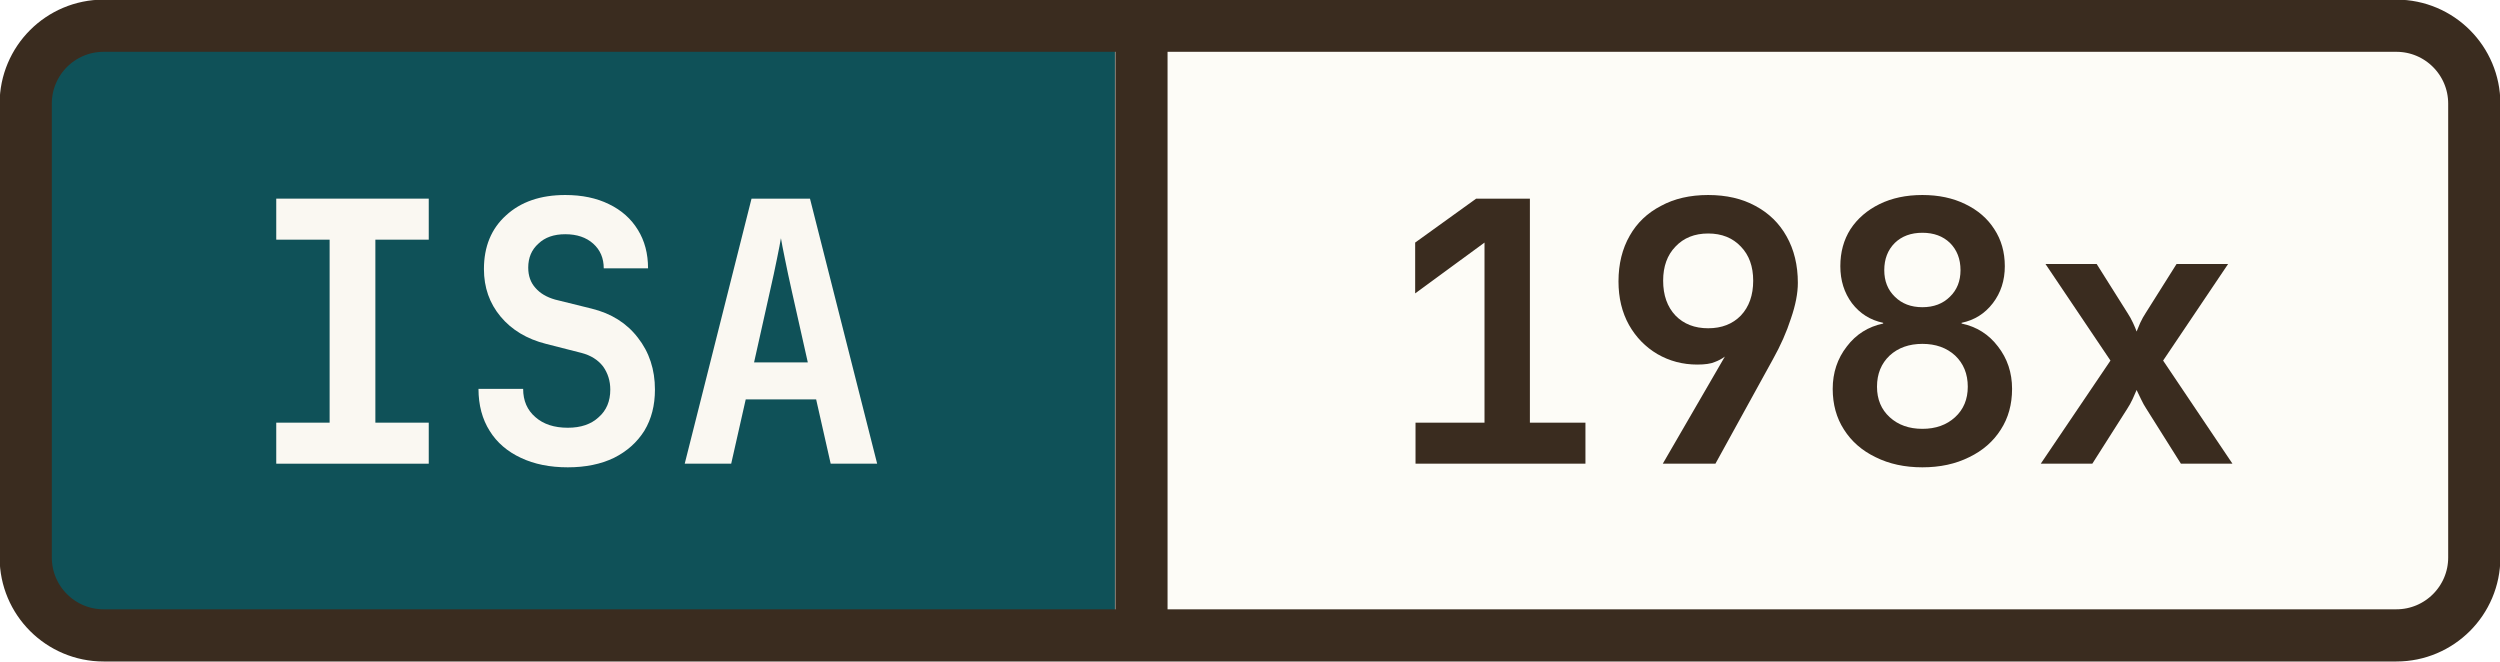
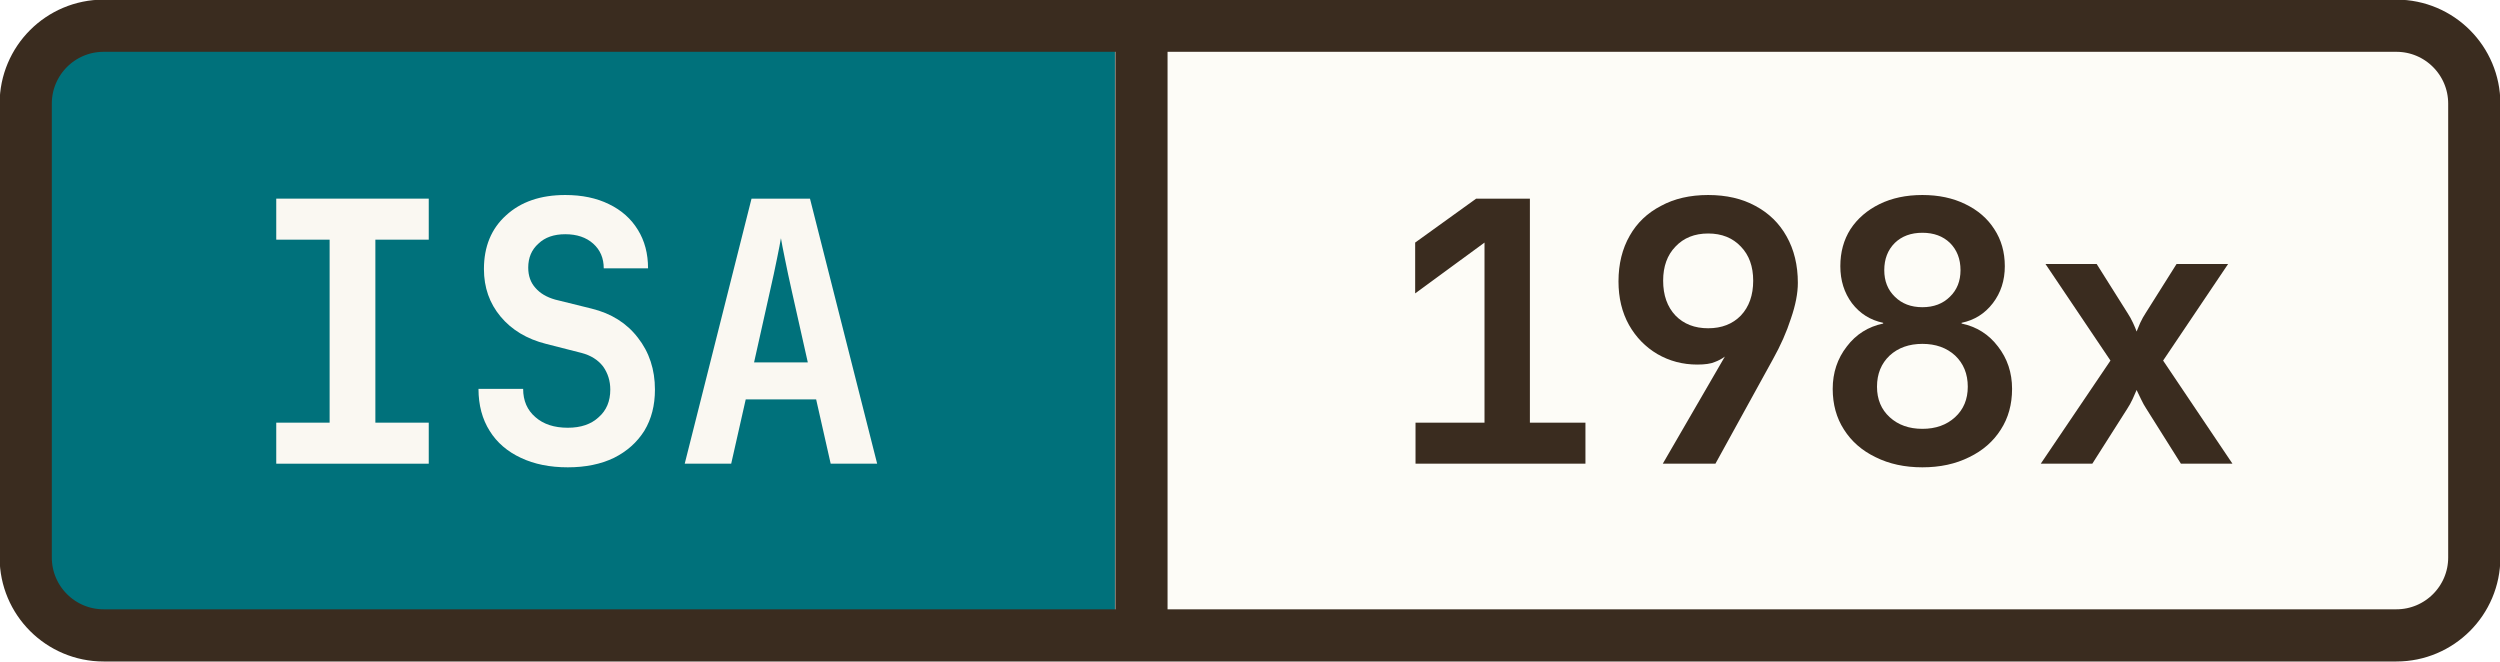
<svg xmlns="http://www.w3.org/2000/svg" width="330.5" height="87.5" viewBox="0 0 330.5 87.5" role="img" aria-label="Isa198x">
  <g>
    <clipPath id="r">
      <rect x="3.4" y="3.4" width="323.7" height="80.6" rx="10.3" />
    </clipPath>
    <g clip-path="url(#r)">
-       <rect x="3.4" y="3.4" width="144.0" height="80.6" fill="#0f5158" />
+       <rect x="3.4" y="3.4" width="144.0" height="80.6" fill="#00717b" />
      <rect x="147.4" y="3.4" width="179.7" height="80.6" fill="#fdfcf7" />
    </g>
    <rect x="3.4" y="3.4" width="323.7" height="80.6" rx="10.3" fill="none" stroke="#3a2c1f" stroke-width="6.9" />
    <line x1="150.9" y1="3.4" x2="150.9" y2="84.1" stroke="#3a2c1f" stroke-width="6.9" />
    <g fill="#faf8f2" transform="translate(32.2 61.3) scale(0.048 -0.048)">
      <path d="M90 0V113H237V617H90V730H510V617H363V113H510V0Z" />
      <path d="M303 -10Q229 -10 174 16Q118 42 88 90Q57 139 57 206H180Q180 157 214 128Q247 99 303 99Q357 99 388 128Q420 156 420 204Q420 240 400 268Q379 295 341 305L243 330Q164 350 118 405Q72 460 72 536Q72 629 133 684Q194 740 296 740Q365 740 416 715Q468 690 496 644Q524 599 524 538H402Q402 580 373 606Q344 632 296 632Q249 632 222 606Q194 581 194 540Q194 506 214 484Q233 462 268 452L369 427Q450 407 496 347Q543 287 543 204Q543 139 514 91Q484 43 430 16Q376 -10 303 -10Z" transform="translate(590 0)" />
      <path d="M35 0 219 730H380L565 0H437L397 177H203L163 0ZM226 279H374L330 475Q319 524 311 564Q303 603 300 621Q297 603 289 564Q281 524 270 476Z" transform="translate(1180 0)" />
    </g>
    <g fill="#3a2c1f" transform="translate(183.1 61.3) scale(0.048 -0.048)">
      <path d="M84 0V113H274V609L83 469V609L251 730H399V113H552V0Z" />
      <path d="M175 0 346 295Q334 286 318 280Q302 273 270 273Q210 273 160 302Q111 331 82 382Q53 434 53 502Q53 574 84 628Q114 681 170 710Q225 740 300 740Q375 740 430 710Q486 680 516 626Q547 571 547 498Q547 455 528 400Q510 344 478 287L320 0ZM300 373Q356 373 390 408Q424 444 424 504Q424 563 390 598Q356 634 300 634Q244 634 210 598Q176 563 176 504Q176 444 210 408Q244 373 300 373Z" transform="translate(590 0)" />
      <path d="M300 -10Q227 -10 171 18Q115 45 84 94Q53 142 53 206Q53 273 92 323Q130 373 192 386V388Q139 399 106 442Q74 485 74 544Q74 602 102 646Q131 690 182 715Q233 740 300 740Q367 740 418 715Q470 690 498 646Q527 602 527 544Q527 485 494 442Q461 399 408 388V386Q470 373 508 323Q547 273 547 206Q547 142 516 94Q485 45 429 18Q373 -10 300 -10ZM300 431Q347 431 376 460Q405 488 405 533Q405 579 376 608Q347 636 300 636Q253 636 224 608Q195 579 195 533Q195 488 224 460Q253 431 300 431ZM300 96Q355 96 390 128Q425 160 425 212Q425 265 390 298Q355 330 300 330Q245 330 210 298Q175 265 175 212Q175 160 210 128Q245 96 300 96Z" transform="translate(1180 0)" />
      <path d="M36 0 228 284 49 550H190L275 415Q283 403 290 388Q297 373 300 364Q304 373 310 388Q317 403 325 415L410 550H552L373 284L564 0H422L327 151Q319 163 312 178Q304 194 300 203Q296 194 289 178Q282 163 274 151L178 0Z" transform="translate(1770 0)" />
    </g>
  </g>
</svg>
